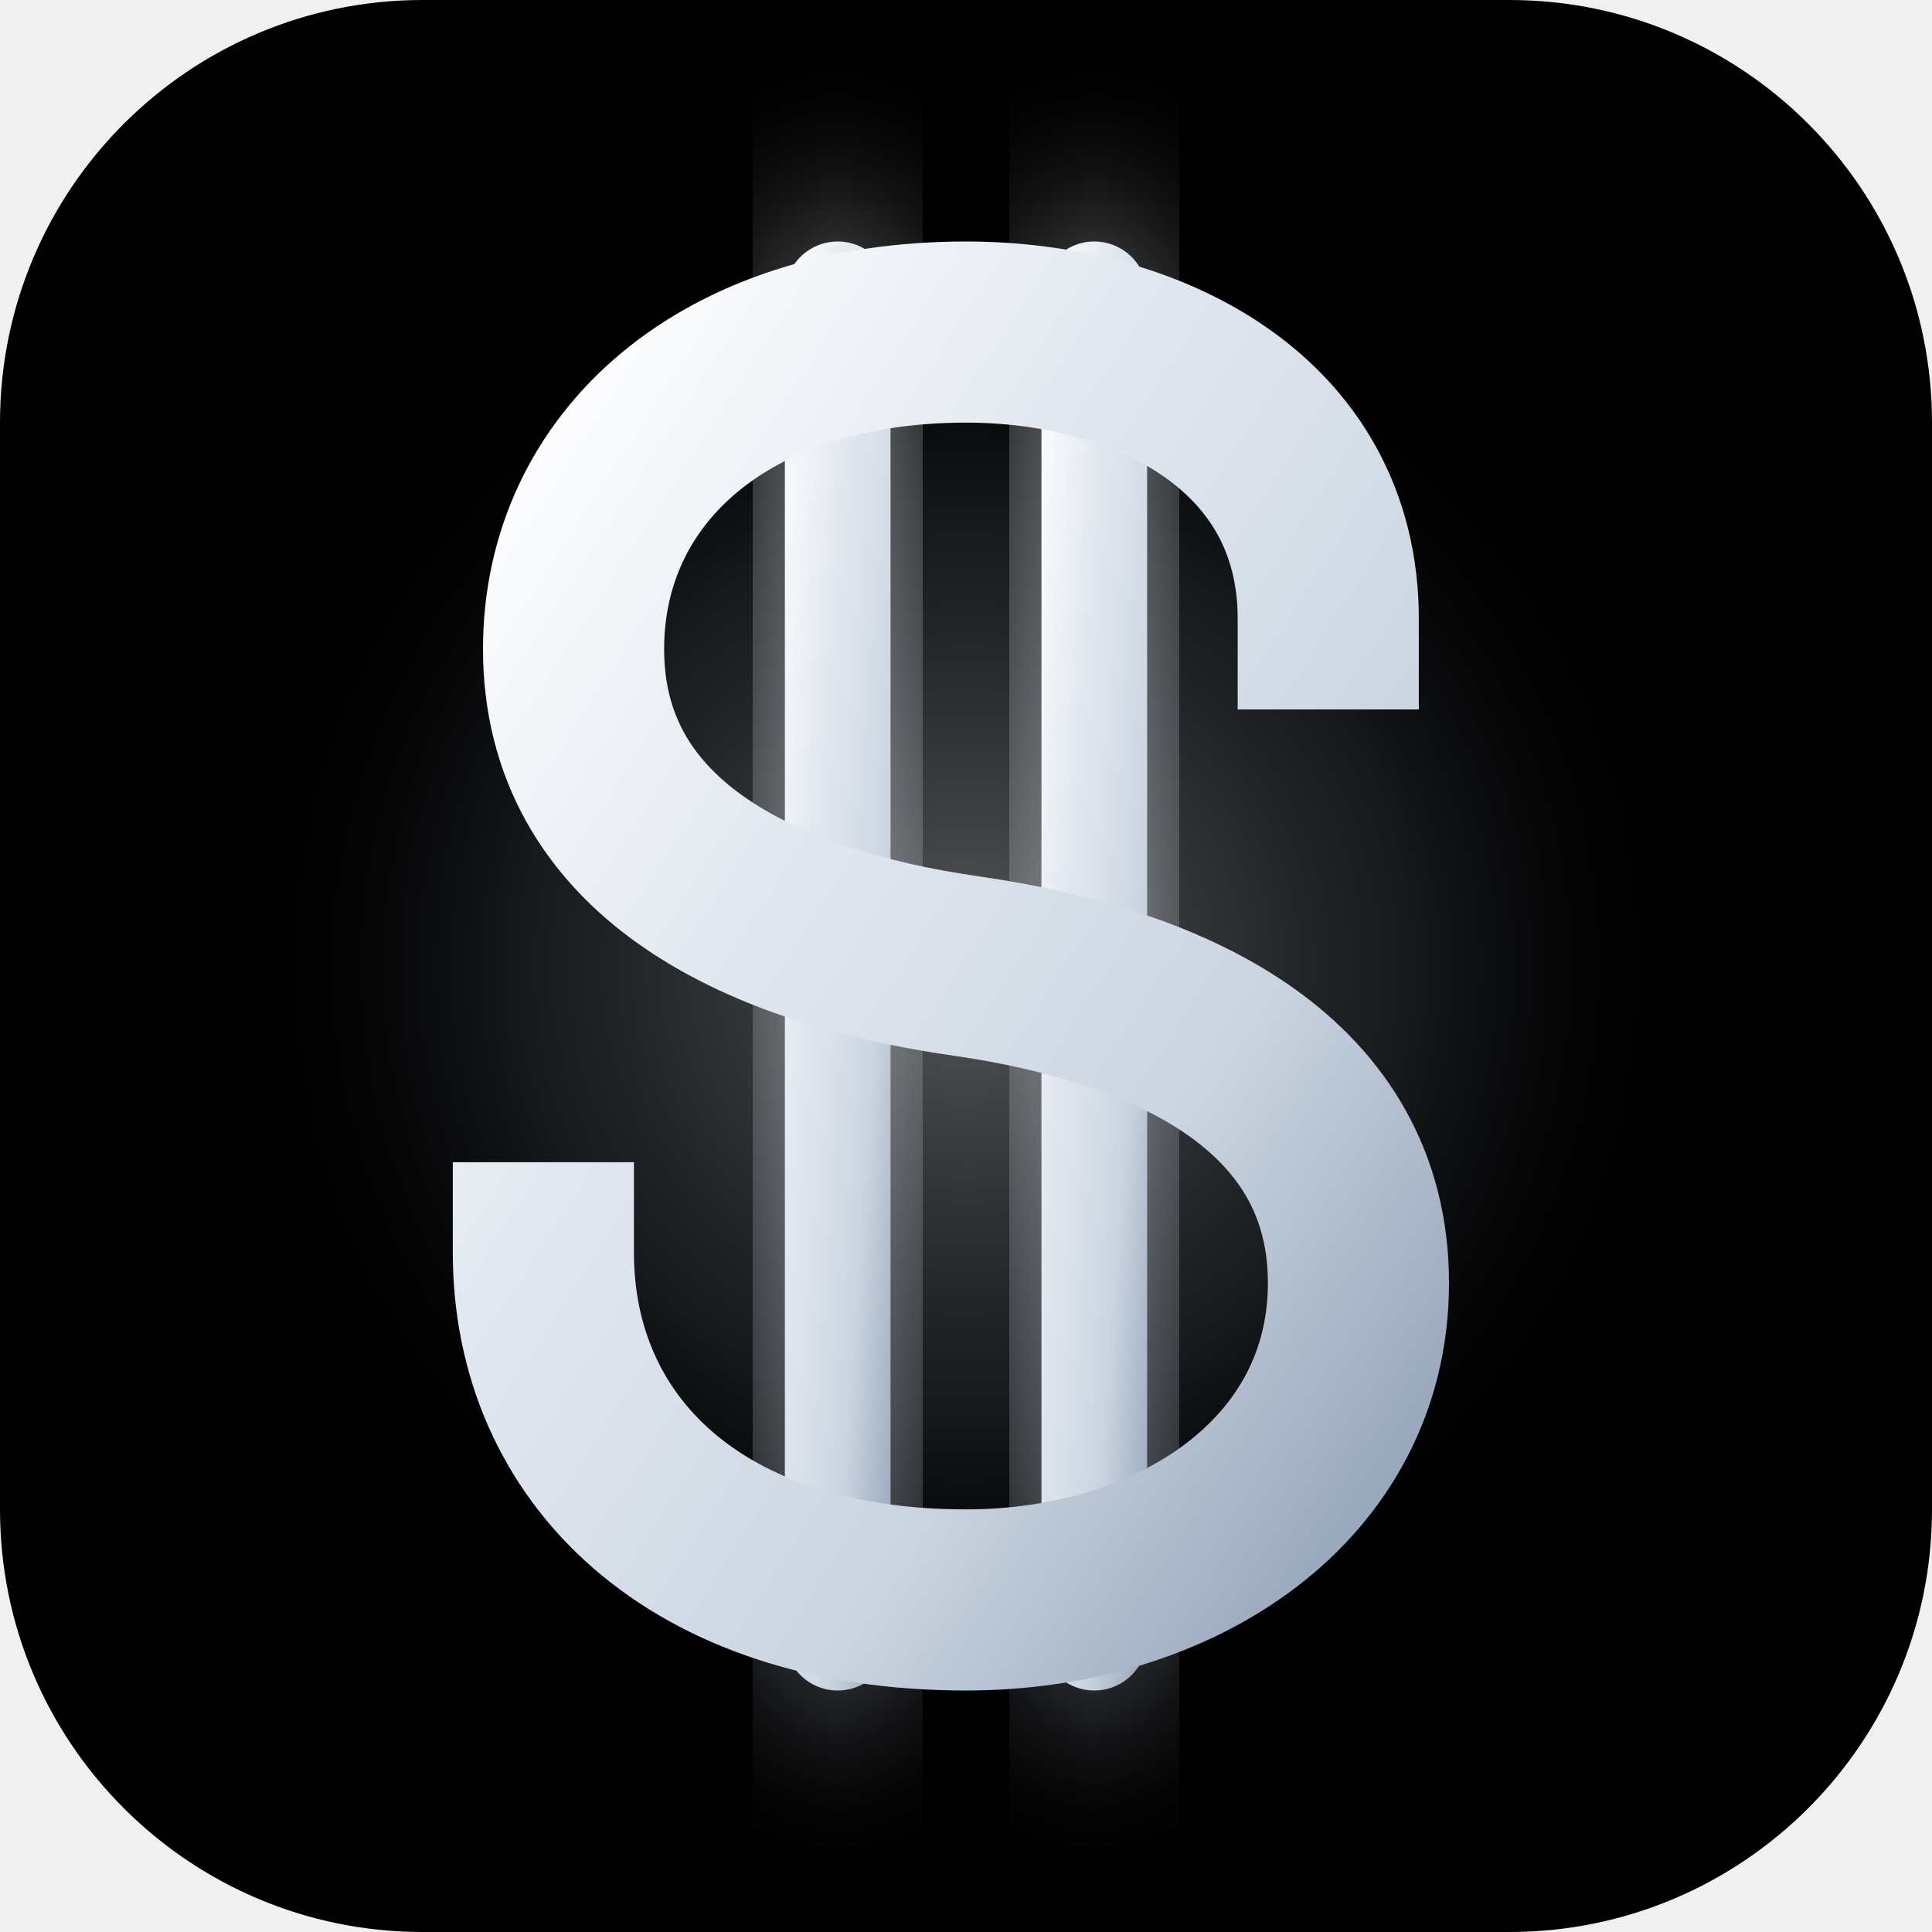
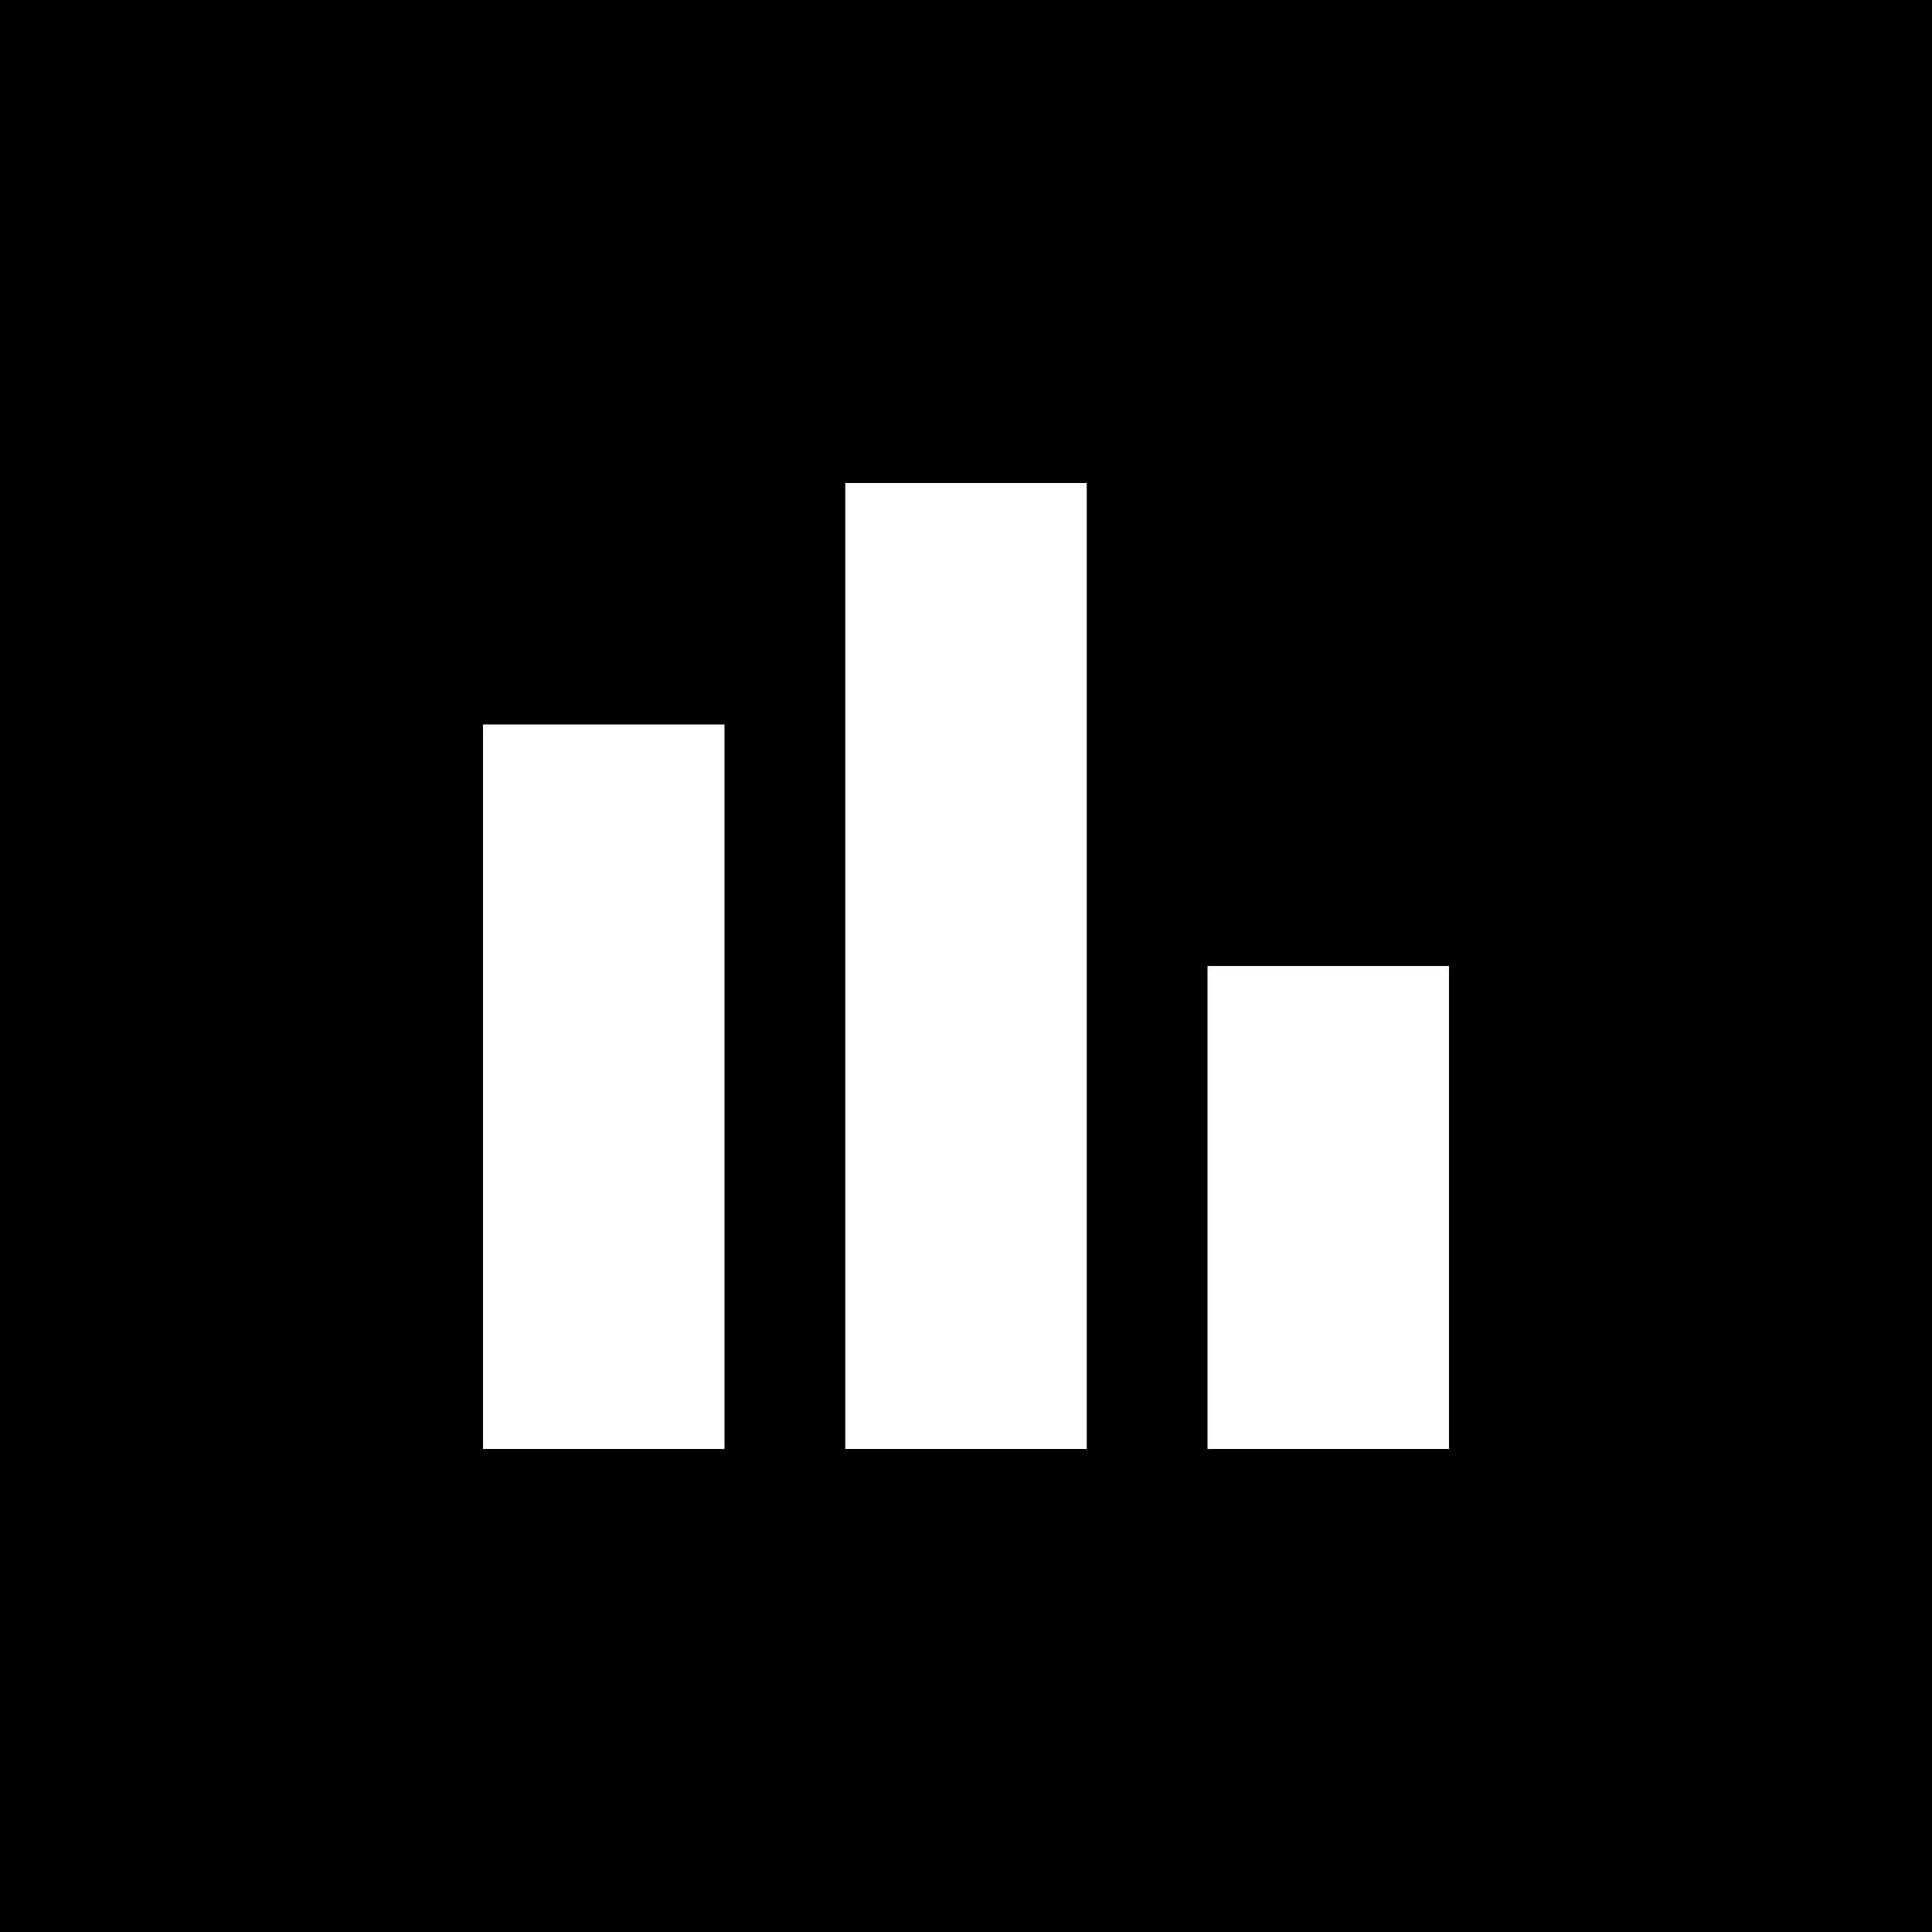
- <svg xmlns="http://www.w3.org/2000/svg" viewBox="0 0 128 128" width="128" height="128">
-   <defs>
-     <radialGradient id="silverGlow" cx="50%" cy="50%" r="50%">
-       <stop offset="0%" stop-color="#ffffff" stop-opacity="0.35" />
-       <stop offset="60%" stop-color="#94a3b8" stop-opacity="0.15" />
-       <stop offset="100%" stop-color="#000000" stop-opacity="0" />
-     </radialGradient>
-     <linearGradient id="chromeGrad" x1="0%" y1="0%" x2="100%" y2="100%">
-       <stop offset="0%" stop-color="#ffffff" />
-       <stop offset="35%" stop-color="#e2e8f0" />
-       <stop offset="70%" stop-color="#cbd5e1" />
-       <stop offset="100%" stop-color="#94a3b8" />
-     </linearGradient>
-     <filter id="backGlow" x="-30%" y="-30%" width="160%" height="160%">
-       <feGaussianBlur stdDeviation="6" result="blur" />
-       <feComposite in="SourceGraphic" in2="blur" operator="over" />
-     </filter>
-   </defs>
-   <rect width="128" height="128" rx="28" fill="#000000" />
-   <circle cx="64" cy="64" r="50" fill="url(#silverGlow)" />
-   <rect x="52" y="16" width="7" height="96" rx="3.5" fill="url(#chromeGrad)" filter="url(#backGlow)" />
-   <rect x="69" y="16" width="7" height="96" rx="3.5" fill="url(#chromeGrad)" filter="url(#backGlow)" />
-   <path d="M 88 41 C 88 28, 76 22, 64 22 C 48 22, 38 31, 38 43 C 38 56, 50 62, 64 64 C 78 66, 90 72, 90 85 C 90 98, 78 106, 64 106 C 46 106, 36 96, 36 83" fill="none" stroke="url(#chromeGrad)" stroke-width="12" stroke-linecap="square" stroke-linejoin="round" />
+ <svg xmlns="http://www.w3.org/2000/svg" width="32" height="32" viewBox="0 0 32 32">
+   <rect width="32" height="32" fill="black" />
+   <path d="M8 24V12H12V24H8ZM14 24V8H18V24H14ZM20 24V16H24V24H20Z" fill="white" />
</svg>
